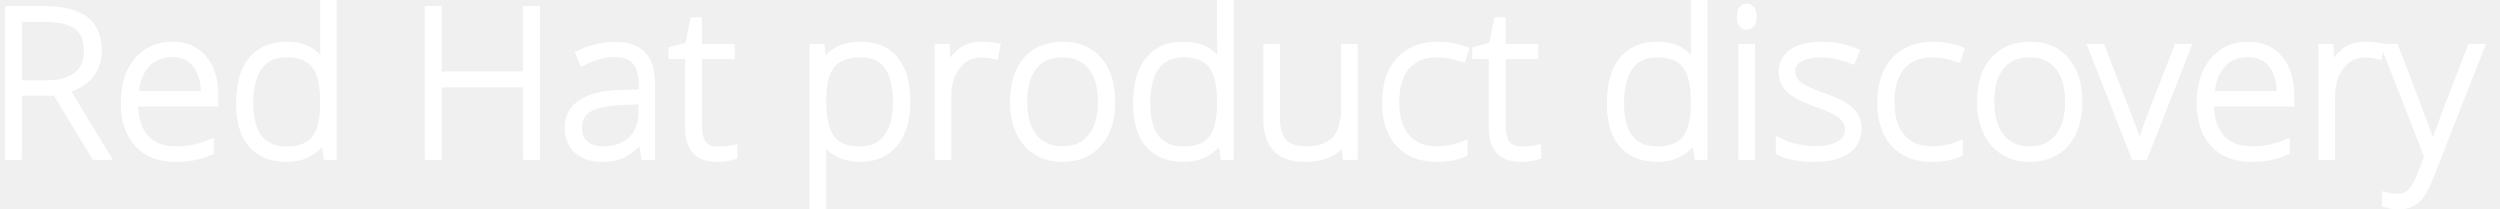
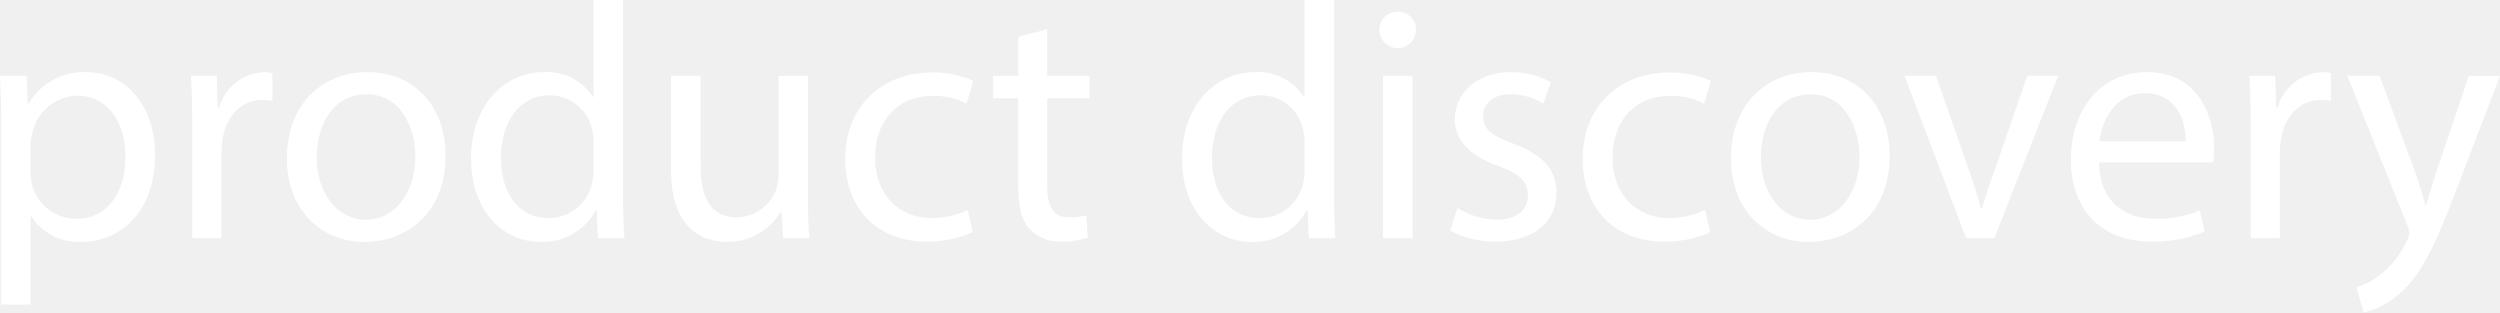
- <svg xmlns="http://www.w3.org/2000/svg" version="1.1" id="Layer_1" x="0px" y="0px" width="383.5px" height="32px" viewBox="0 0 383.5 32" enable-background="new 0 0 383.5 32" xml:space="preserve">
-   <style type="text/css">.st0{fill:#ffffff; stroke:#ffffff}</style>
-   <g>
-     <path class="st0" d="M2.863,14.178v9.842H1.258V1.431h5.477c2.854,0,4.963,0.518,6.327,1.553c1.364,1.036,2.046,2.593,2.046,4.674       c0,1.514-0.407,2.792-1.22,3.832s-2.048,1.787-3.706,2.24l6.248,10.29h-1.92l-5.934-9.842H2.863z M2.863,12.818h4.391       c1.941,0,3.447-0.425,4.517-1.274c1.07-0.85,1.605-2.104,1.605-3.762c0-1.72-0.525-2.972-1.574-3.755       c-1.049-0.783-2.76-1.174-5.131-1.174H2.863V12.818z" />
-     <path class="st0" d="M26.926,24.328c-2.487,0-4.425-0.752-5.815-2.256s-2.085-3.609-2.085-6.319c0-2.678,0.671-4.823,2.014-6.435       C22.383,7.707,24.193,6.9,26.47,6.9c2.015,0,3.604,0.69,4.769,2.07s1.747,3.255,1.747,5.624v1.236H20.663       c0.021,2.308,0.569,4.069,1.645,5.285c1.075,1.215,2.615,1.822,4.619,1.822c0.976,0,1.833-0.066,2.573-0.2       c0.74-0.134,1.676-0.423,2.81-0.865v1.391c-0.965,0.411-1.857,0.692-2.676,0.842S27.912,24.328,26.926,24.328z M26.47,8.26       c-1.647,0-2.969,0.533-3.966,1.599c-0.997,1.066-1.58,2.604-1.747,4.612h10.576c0-1.947-0.43-3.469-1.291-4.566       C29.182,8.809,27.991,8.26,26.47,8.26z" />
-     <path class="st0" d="M43.97,6.9c1.238,0,2.308,0.222,3.21,0.665s1.71,1.2,2.424,2.271h0.094c-0.063-1.298-0.094-2.57-0.094-3.816v-6.041h1.542       V24.02h-1.023l-0.394-2.564h-0.126c-1.301,1.916-3.169,2.873-5.603,2.873c-2.361,0-4.166-0.721-5.414-2.162       c-1.249-1.442-1.873-3.544-1.873-6.304c0-2.905,0.619-5.125,1.857-6.659C39.81,7.668,41.609,6.9,43.97,6.9z M43.97,8.291       c-1.868,0-3.271,0.644-4.21,1.931s-1.408,3.157-1.408,5.608c0,4.759,1.883,7.138,5.65,7.138c1.93,0,3.347-0.551,4.249-1.652       c0.902-1.103,1.354-2.921,1.354-5.455v-0.263c0-2.596-0.443-4.463-1.33-5.601C47.388,8.86,45.953,8.291,43.97,8.291z" />
-     <path class="st0" d="M82.324,24.02h-1.621V12.911h-13.44V24.02h-1.605V1.431h1.605v10.027h13.44V1.431h1.621V24.02z" />
-     <path class="st0" d="M98.833,24.02l-0.394-2.658h-0.126c-0.86,1.082-1.745,1.848-2.652,2.295c-0.908,0.448-1.98,0.672-3.218,0.672       c-1.679,0-2.985-0.422-3.919-1.267s-1.4-2.014-1.4-3.507c0-1.639,0.695-2.91,2.085-3.816c1.39-0.907,3.402-1.385,6.036-1.437       l3.258-0.093v-1.112c0-1.597-0.331-2.802-0.992-3.616C96.85,8.667,95.785,8.26,94.316,8.26c-1.584,0-3.226,0.433-4.926,1.298       l-0.583-1.329c1.878-0.865,3.735-1.298,5.571-1.298c1.878,0,3.281,0.479,4.21,1.437s1.393,2.452,1.393,4.48V24.02H98.833z        M92.538,22.938c1.826,0,3.266-0.512,4.32-1.537c1.054-1.024,1.582-2.449,1.582-4.271v-1.653l-2.99,0.124       c-2.403,0.113-4.115,0.481-5.139,1.104c-1.023,0.624-1.534,1.595-1.534,2.913c0,1.051,0.328,1.867,0.983,2.448       C90.416,22.646,91.342,22.938,92.538,22.938z" />
-     <path class="st0" d="M110.038,22.969c0.986,0,1.847-0.082,2.581-0.247v1.235c-0.755,0.248-1.626,0.371-2.612,0.371       c-1.511,0-2.626-0.396-3.344-1.189c-0.719-0.793-1.078-2.039-1.078-3.738V8.554h-2.534V7.657l2.534-0.695l0.787-3.801h0.802v4.063       h5.021v1.329h-5.021v10.63c0,1.287,0.231,2.24,0.693,2.858C108.328,22.66,109.052,22.969,110.038,22.969z" />
-     <path class="st0" d="M132.009,24.328c-2.634,0-4.554-0.968-5.76-2.904h-0.11l0.047,1.298c0.042,0.763,0.063,1.597,0.063,2.503v6.396h-1.558       V7.225h1.322l0.299,2.395h0.094c1.175-1.813,3.053-2.719,5.634-2.719c2.308,0,4.068,0.744,5.28,2.232       c1.211,1.489,1.817,3.654,1.817,6.497c0,2.761-0.637,4.9-1.912,6.42C135.951,23.568,134.212,24.328,132.009,24.328z        M131.977,22.969c1.752,0,3.108-0.639,4.068-1.916s1.44-3.064,1.44-5.361c0-4.934-1.815-7.401-5.445-7.401       c-1.994,0-3.457,0.538-4.391,1.614c-0.934,1.077-1.401,2.83-1.401,5.261v0.494c0,2.626,0.449,4.501,1.346,5.625       S129.952,22.969,131.977,22.969z" />
-     <path class="st0" d="M150.61,6.9c0.724,0,1.501,0.072,2.329,0.216l-0.299,1.468c-0.714-0.175-1.453-0.263-2.219-0.263       c-1.459,0-2.654,0.608-3.588,1.823c-0.935,1.215-1.401,2.75-1.401,4.604v9.271h-1.558V7.225h1.322l0.156,3.028h0.11       c0.703-1.236,1.453-2.104,2.251-2.603C148.512,7.15,149.477,6.9,150.61,6.9z" />
-     <path class="st0" d="M170.566,15.599c0,2.74-0.677,4.879-2.03,6.419s-3.222,2.31-5.603,2.31c-1.5,0-2.822-0.355-3.966-1.065       c-1.144-0.711-2.021-1.73-2.628-3.06c-0.609-1.328-0.913-2.863-0.913-4.604c0-2.74,0.677-4.875,2.03-6.404       c1.354-1.53,3.211-2.294,5.57-2.294c2.351,0,4.195,0.775,5.533,2.325C169.897,10.776,170.566,12.9,170.566,15.599z        M157.063,15.599c0,2.307,0.517,4.108,1.55,5.4s2.494,1.938,4.383,1.938s3.35-0.646,4.383-1.938s1.551-3.093,1.551-5.4       c0-2.318-0.521-4.115-1.566-5.393c-1.043-1.277-2.51-1.916-4.398-1.916s-3.344,0.636-4.367,1.908S157.063,13.271,157.063,15.599z" />
-     <path class="st0" d="M181.566,6.9c1.238,0,2.309,0.222,3.211,0.665s1.71,1.2,2.424,2.271h0.094c-0.062-1.298-0.094-2.57-0.094-3.816v-6.041       h1.543V24.02h-1.023l-0.394-2.564h-0.126c-1.301,1.916-3.169,2.873-5.603,2.873c-2.36,0-4.165-0.721-5.414-2.162       c-1.249-1.442-1.872-3.544-1.872-6.304c0-2.905,0.618-5.125,1.856-6.659C177.406,7.668,179.206,6.9,181.566,6.9z M181.566,8.291       c-1.867,0-3.271,0.644-4.209,1.931c-0.939,1.288-1.408,3.157-1.408,5.608c0,4.759,1.883,7.138,5.649,7.138       c1.931,0,3.347-0.551,4.249-1.652c0.902-1.103,1.354-2.921,1.354-5.455v-0.263c0-2.596-0.443-4.463-1.33-5.601       C184.984,8.86,183.55,8.291,181.566,8.291z" />
-     <path class="st0" d="M195.842,7.225v10.877c0,1.689,0.361,2.918,1.086,3.686c0.724,0.768,1.846,1.15,3.367,1.15       c2.035,0,3.533-0.504,4.493-1.514s1.44-2.652,1.44-4.929V7.225h1.542V24.02h-1.321l-0.283-2.317h-0.096       c-1.111,1.751-3.09,2.626-5.933,2.626c-3.893,0-5.839-2.044-5.839-6.133V7.225H195.842z" />
-     <path class="st0" d="M220.329,24.328c-2.444,0-4.359-0.757-5.744-2.271c-1.385-1.514-2.077-3.625-2.077-6.334c0-2.781,0.719-4.947,2.156-6.497       s3.404-2.325,5.901-2.325c1.479,0,2.896,0.252,4.249,0.757l-0.425,1.36c-1.479-0.484-2.765-0.726-3.856-0.726       c-2.098,0-3.688,0.636-4.768,1.908c-1.081,1.272-1.621,3.103-1.621,5.493c0,2.266,0.54,4.041,1.621,5.322       c1.08,1.283,2.591,1.924,4.532,1.924c1.553,0,2.995-0.272,4.328-0.818v1.422C223.535,24.066,222.103,24.328,220.329,24.328z" />
-     <path class="st0" d="M233.328,22.969c0.986,0,1.848-0.082,2.582-0.247v1.235c-0.756,0.248-1.627,0.371-2.613,0.371       c-1.51,0-2.625-0.396-3.344-1.189s-1.078-2.039-1.078-3.738V8.554h-2.533V7.657l2.533-0.695l0.787-3.801h0.803v4.063h5.02v1.329       h-5.02v10.63c0,1.287,0.23,2.24,0.692,2.858S232.342,22.969,233.328,22.969z" />
-     <path class="st0" d="M254.244,6.9c1.238,0,2.309,0.222,3.211,0.665s1.71,1.2,2.424,2.271h0.094c-0.062-1.298-0.094-2.57-0.094-3.816v-6.041       h1.543V24.02h-1.023l-0.394-2.564h-0.126c-1.301,1.916-3.169,2.873-5.603,2.873c-2.36,0-4.165-0.721-5.414-2.162       c-1.249-1.442-1.872-3.544-1.872-6.304c0-2.905,0.618-5.125,1.856-6.659C250.084,7.668,251.884,6.9,254.244,6.9z M254.244,8.291       c-1.867,0-3.271,0.644-4.209,1.931c-0.939,1.288-1.408,3.157-1.408,5.608c0,4.759,1.883,7.138,5.649,7.138       c1.931,0,3.347-0.551,4.249-1.652c0.902-1.103,1.354-2.921,1.354-5.455v-0.263c0-2.596-0.443-4.463-1.33-5.601       C257.662,8.86,256.228,8.291,254.244,8.291z" />
-     <path class="st0" d="M266.945,2.559c0-0.989,0.33-1.483,0.991-1.483c0.325,0,0.579,0.129,0.764,0.386c0.183,0.257,0.275,0.623,0.275,1.097       c0,0.464-0.093,0.83-0.275,1.097c-0.185,0.268-0.438,0.402-0.764,0.402C267.275,4.058,266.945,3.558,266.945,2.559z        M268.724,24.02h-1.558V7.225h1.558V24.02z" />
-     <path class="st0" d="M285.06,19.646c0,1.504-0.583,2.66-1.747,3.469s-2.816,1.213-4.957,1.213c-2.287,0-4.103-0.345-5.445-1.035v-1.652       c1.721,0.844,3.535,1.267,5.445,1.267c1.689,0,2.972-0.275,3.848-0.827c0.876-0.551,1.314-1.284,1.314-2.201       c0-0.845-0.35-1.555-1.047-2.133c-0.697-0.576-1.844-1.143-3.439-1.699c-1.709-0.607-2.91-1.13-3.604-1.568       c-0.692-0.438-1.215-0.932-1.566-1.483c-0.352-0.551-0.526-1.223-0.526-2.016c0-1.257,0.538-2.25,1.612-2.982       c1.076-0.731,2.579-1.097,4.51-1.097c1.846,0,3.599,0.34,5.256,1.02l-0.582,1.391c-1.679-0.68-3.236-1.02-4.674-1.02       c-1.396,0-2.502,0.227-3.32,0.68c-0.818,0.454-1.229,1.082-1.229,1.885c0,0.876,0.317,1.576,0.953,2.102       c0.635,0.525,1.875,1.112,3.721,1.761c1.543,0.546,2.666,1.038,3.369,1.476c0.702,0.438,1.229,0.935,1.581,1.491       C284.884,18.241,285.06,18.896,285.06,19.646z" />
-     <path class="st0" d="M296.297,24.328c-2.445,0-4.359-0.757-5.744-2.271c-1.385-1.514-2.078-3.625-2.078-6.334c0-2.781,0.719-4.947,2.156-6.497       s3.404-2.325,5.902-2.325c1.479,0,2.895,0.252,4.248,0.757l-0.424,1.36c-1.48-0.484-2.766-0.726-3.856-0.726       c-2.099,0-3.688,0.636-4.769,1.908s-1.621,3.103-1.621,5.493c0,2.266,0.541,4.041,1.621,5.322c1.08,1.283,2.592,1.924,4.533,1.924       c1.553,0,2.995-0.272,4.328-0.818v1.422C299.502,24.066,298.07,24.328,296.297,24.328z" />
-     <path class="st0" d="M318.928,15.599c0,2.74-0.677,4.879-2.03,6.419s-3.221,2.31-5.603,2.31c-1.501,0-2.822-0.355-3.966-1.065       c-1.144-0.711-2.021-1.73-2.628-3.06c-0.609-1.328-0.913-2.863-0.913-4.604c0-2.74,0.677-4.875,2.03-6.404       c1.354-1.53,3.21-2.294,5.571-2.294c2.35,0,4.193,0.775,5.531,2.325S318.928,12.9,318.928,15.599z M305.425,15.599       c0,2.307,0.517,4.108,1.55,5.4s2.495,1.938,4.383,1.938c1.889,0,3.35-0.646,4.384-1.938c1.033-1.292,1.55-3.093,1.55-5.4       c0-2.318-0.522-4.115-1.566-5.393c-1.044-1.277-2.51-1.916-4.398-1.916s-3.344,0.636-4.367,1.908S305.425,13.271,305.425,15.599z" />
-     <path class="st0" d="M327.411,24.02l-6.61-16.795h1.605l4.422,11.418c0.588,1.463,1.028,2.74,1.322,3.832h0.095       c0.43-1.4,0.87-2.688,1.321-3.863l4.423-11.387h1.605l-6.61,16.795H327.411z" />
-     <path class="st0" d="M345.367,24.328c-2.486,0-4.425-0.752-5.815-2.256s-2.085-3.609-2.085-6.319c0-2.678,0.671-4.823,2.015-6.435       c1.343-1.612,3.152-2.418,5.429-2.418c2.015,0,3.604,0.69,4.769,2.07c1.165,1.38,1.747,3.255,1.747,5.624v1.236h-12.322       c0.021,2.308,0.568,4.069,1.645,5.285c1.075,1.215,2.615,1.822,4.619,1.822c0.976,0,1.833-0.066,2.573-0.2       c0.739-0.134,1.676-0.423,2.809-0.865v1.391c-0.965,0.411-1.856,0.692-2.675,0.842S346.354,24.328,345.367,24.328z M344.91,8.26       c-1.646,0-2.969,0.533-3.966,1.599c-0.997,1.066-1.579,2.604-1.747,4.612h10.576c0-1.947-0.43-3.469-1.29-4.566       C347.623,8.809,346.432,8.26,344.91,8.26z" />
-     <path class="st0" d="M362.884,6.9c0.724,0,1.5,0.072,2.329,0.216l-0.3,1.468c-0.713-0.175-1.453-0.263-2.219-0.263       c-1.458,0-2.654,0.608-3.588,1.823c-0.935,1.215-1.401,2.75-1.401,4.604v9.271h-1.558V7.225h1.322l0.157,3.028h0.11       c0.702-1.236,1.453-2.104,2.25-2.603C360.785,7.15,361.75,6.9,362.884,6.9z" />
-     <path class="st0" d="M365.826,7.225h1.605l3.619,9.425c1.102,2.895,1.8,4.847,2.094,5.856h0.094c0.441-1.329,1.159-3.312,2.156-5.949       l3.62-9.332h1.605l-7.665,19.514c-0.619,1.586-1.138,2.658-1.558,3.215c-0.42,0.556-0.91,0.973-1.472,1.251       s-1.24,0.417-2.038,0.417c-0.598,0-1.265-0.107-1.999-0.324v-1.329c0.608,0.165,1.265,0.247,1.968,0.247       c0.535,0,1.007-0.123,1.416-0.371c0.409-0.246,0.779-0.631,1.109-1.15c0.331-0.521,0.714-1.344,1.149-2.473       c0.436-1.127,0.716-1.861,0.842-2.201L365.826,7.225z" />
-   </g>
+ <svg xmlns="http://www.w3.org/2000/svg" id="Layer_1" width="244.797px" height="30.586px" viewBox="0 0 244.797 30.586">
+   <defs>
+     <style>.cls-1{fill:#fff;}</style>
+   </defs>
+   <path class="cls-1" d="M1.848,13.171c0-2.037-.066-3.679-.132-5.191h2.6l.131,2.727h.065a6.252,6.252,0,0,1,5.651-3.088c3.844,0,6.735,3.253,6.735,8.082,0,5.716-3.482,8.541-7.228,8.541a5.576,5.576,0,0,1-4.9-2.5H4.706v8.641H1.848Zm2.858,4.238a6.5,6.5,0,0,0,.131,1.183,4.461,4.461,0,0,0,4.336,3.384c3.056,0,4.83-2.5,4.83-6.144,0-3.186-1.676-5.914-4.731-5.914A4.614,4.614,0,0,0,4.9,13.5a4.662,4.662,0,0,0-.2,1.182Z" transform="translate(-1.716 -0.556)" />
+   <path class="cls-1" d="M20.542,12.941c0-1.873-.034-3.482-.132-4.961h2.529l.1,3.122h.131a4.771,4.771,0,0,1,4.4-3.483,3.115,3.115,0,0,1,.821.1v2.726a4.33,4.33,0,0,0-.986-.1c-2.036,0-3.482,1.544-3.876,3.712a8.1,8.1,0,0,0-.132,1.347v8.476H20.542Z" transform="translate(-1.716 -0.556)" />
+   <path class="cls-1" d="M45.346,15.8c0,5.881-4.074,8.443-7.918,8.443-4.3,0-7.621-3.153-7.621-8.18,0-5.322,3.482-8.443,7.884-8.443C42.257,7.619,45.346,10.937,45.346,15.8Zm-12.616.164c0,3.483,2,6.111,4.83,6.111,2.759,0,4.829-2.6,4.829-6.176,0-2.694-1.347-6.111-4.764-6.111S32.73,12.941,32.73,15.963Z" transform="translate(-1.716 -0.556)" />
+   <path class="cls-1" d="M62.726.556V19.774c0,1.413.032,3.023.131,4.107H60.262l-.132-2.76h-.066a5.878,5.878,0,0,1-5.42,3.121c-3.844,0-6.8-3.252-6.8-8.082-.033-5.288,3.252-8.541,7.129-8.541a5.316,5.316,0,0,1,4.8,2.431h.065V.556Zm-2.892,13.9a5.076,5.076,0,0,0-.131-1.215,4.251,4.251,0,0,0-4.172-3.351c-2.989,0-4.763,2.628-4.763,6.143,0,3.22,1.576,5.881,4.7,5.881A4.345,4.345,0,0,0,59.7,18.46a5,5,0,0,0,.131-1.248Z" transform="translate(-1.716 -0.556)" />
+   <path class="cls-1" d="M80.829,19.544c0,1.643.033,3.089.131,4.337H78.4l-.165-2.6h-.065a5.983,5.983,0,0,1-5.256,2.957c-2.5,0-5.487-1.38-5.487-6.965V7.98h2.891v8.805c0,3.023.92,5.059,3.548,5.059a4.181,4.181,0,0,0,3.811-2.628,4.236,4.236,0,0,0,.263-1.479V7.98h2.891Z" transform="translate(-1.716 -0.556)" />
+   <path class="cls-1" d="M96.96,23.289a10.633,10.633,0,0,1-4.566.92c-4.8,0-7.917-3.252-7.917-8.114,0-4.895,3.35-8.443,8.541-8.443a9.672,9.672,0,0,1,4.008.821l-.657,2.234a6.708,6.708,0,0,0-3.351-.755c-3.646,0-5.618,2.694-5.618,6.011,0,3.68,2.366,5.947,5.519,5.947a8.215,8.215,0,0,0,3.548-.789Z" transform="translate(-1.716 -0.556)" />
+   <path class="cls-1" d="M104.254,3.414V7.98h4.14v2.2h-4.14v8.574c0,1.971.558,3.088,2.168,3.088a6.41,6.41,0,0,0,1.676-.2l.131,2.169a7.072,7.072,0,0,1-2.562.394,4.008,4.008,0,0,1-3.121-1.215c-.821-.854-1.117-2.267-1.117-4.14V10.182H98.965V7.98h2.464V4.169Z" transform="translate(-1.716 -0.556)" />
+   <path class="cls-1" d="M132.344.556V19.774c0,1.413.032,3.023.131,4.107H129.88l-.131-2.76h-.066a5.881,5.881,0,0,1-5.421,3.121c-3.844,0-6.8-3.252-6.8-8.082-.033-5.288,3.252-8.541,7.129-8.541a5.315,5.315,0,0,1,4.8,2.431h.066V.556Zm-2.891,13.9a5.077,5.077,0,0,0-.132-1.215,4.251,4.251,0,0,0-4.172-3.351c-2.989,0-4.763,2.628-4.763,6.143,0,3.22,1.576,5.881,4.7,5.881a4.345,4.345,0,0,0,4.238-3.45,5,5,0,0,0,.132-1.248Z" transform="translate(-1.716 -0.556)" />
+   <path class="cls-1" d="M140.361,3.513a1.791,1.791,0,0,1-3.581,0,1.762,1.762,0,0,1,1.807-1.807A1.716,1.716,0,0,1,140.361,3.513Zm-3.219,20.368V7.98h2.89v15.9Z" transform="translate(-1.716 -0.556)" />
+   <path class="cls-1" d="M144.436,20.924a7.576,7.576,0,0,0,3.81,1.15c2.1,0,3.088-1.052,3.088-2.365,0-1.38-.821-2.136-2.957-2.924-2.857-1.018-4.205-2.6-4.205-4.5,0-2.562,2.07-4.665,5.486-4.665a7.939,7.939,0,0,1,3.91.985l-.722,2.1a6.2,6.2,0,0,0-3.253-.92c-1.708,0-2.661.986-2.661,2.169,0,1.314.953,1.905,3.022,2.693,2.76,1.052,4.173,2.431,4.173,4.8,0,2.792-2.168,4.763-5.947,4.763a9.065,9.065,0,0,1-4.467-1.084Z" transform="translate(-1.716 -0.556)" />
+   <path class="cls-1" d="M169.174,23.289a10.642,10.642,0,0,1-4.567.92c-4.8,0-7.918-3.252-7.918-8.114,0-4.895,3.352-8.443,8.542-8.443a9.668,9.668,0,0,1,4.008.821l-.657,2.234a6.7,6.7,0,0,0-3.351-.755c-3.646,0-5.618,2.694-5.618,6.011,0,3.68,2.366,5.947,5.52,5.947a8.222,8.222,0,0,0,3.548-.789Z" transform="translate(-1.716 -0.556)" />
+   <path class="cls-1" d="M186.75,15.8c0,5.881-4.073,8.443-7.917,8.443-4.3,0-7.622-3.153-7.622-8.18,0-5.322,3.482-8.443,7.885-8.443C183.662,7.619,186.75,10.937,186.75,15.8Zm-12.615.164c0,3.483,2,6.111,4.83,6.111,2.759,0,4.829-2.6,4.829-6.176,0-2.694-1.348-6.111-4.764-6.111S174.135,12.941,174.135,15.963Z" transform="translate(-1.716 -0.556)" />
+   <path class="cls-1" d="M191.286,7.98l3.12,8.936a40.644,40.644,0,0,1,1.282,4.074h.1c.361-1.314.821-2.629,1.348-4.074l3.088-8.936h3.022L197,23.881h-2.76L188.2,7.98Z" transform="translate(-1.716 -0.556)" />
+   <path class="cls-1" d="M207.253,16.456c.065,3.909,2.562,5.52,5.454,5.52a10.447,10.447,0,0,0,4.4-.822l.494,2.07a12.885,12.885,0,0,1-5.29.985c-4.9,0-7.819-3.219-7.819-8.016s2.825-8.574,7.458-8.574c5.191,0,6.57,4.567,6.57,7.49a10.893,10.893,0,0,1-.1,1.347Zm8.476-2.069c.033-1.84-.755-4.7-4.008-4.7-2.924,0-4.205,2.695-4.435,4.7Z" transform="translate(-1.716 -0.556)" />
+   <path class="cls-1" d="M222.1,12.941c0-1.873-.034-3.482-.132-4.961h2.53l.1,3.122h.131a4.771,4.771,0,0,1,4.4-3.483,3.115,3.115,0,0,1,.821.1v2.726a4.333,4.333,0,0,0-.985-.1c-2.037,0-3.483,1.544-3.877,3.712a8.1,8.1,0,0,0-.132,1.347v8.476H222.1Z" transform="translate(-1.716 -0.556)" />
+   <path class="cls-1" d="M234.719,7.98l3.482,9.4c.361,1.052.756,2.3,1.019,3.253h.065c.3-.953.624-2.169,1.019-3.318l3.154-9.331h3.055l-4.336,11.334c-2.071,5.454-3.483,8.247-5.454,9.955a7.846,7.846,0,0,1-3.548,1.873l-.723-2.432a7.624,7.624,0,0,0,2.529-1.412,8.753,8.753,0,0,0,2.432-3.22,2.083,2.083,0,0,0,.23-.69,2.508,2.508,0,0,0-.2-.755L231.565,7.98Z" transform="translate(-1.716 -0.556)" />
</svg>
